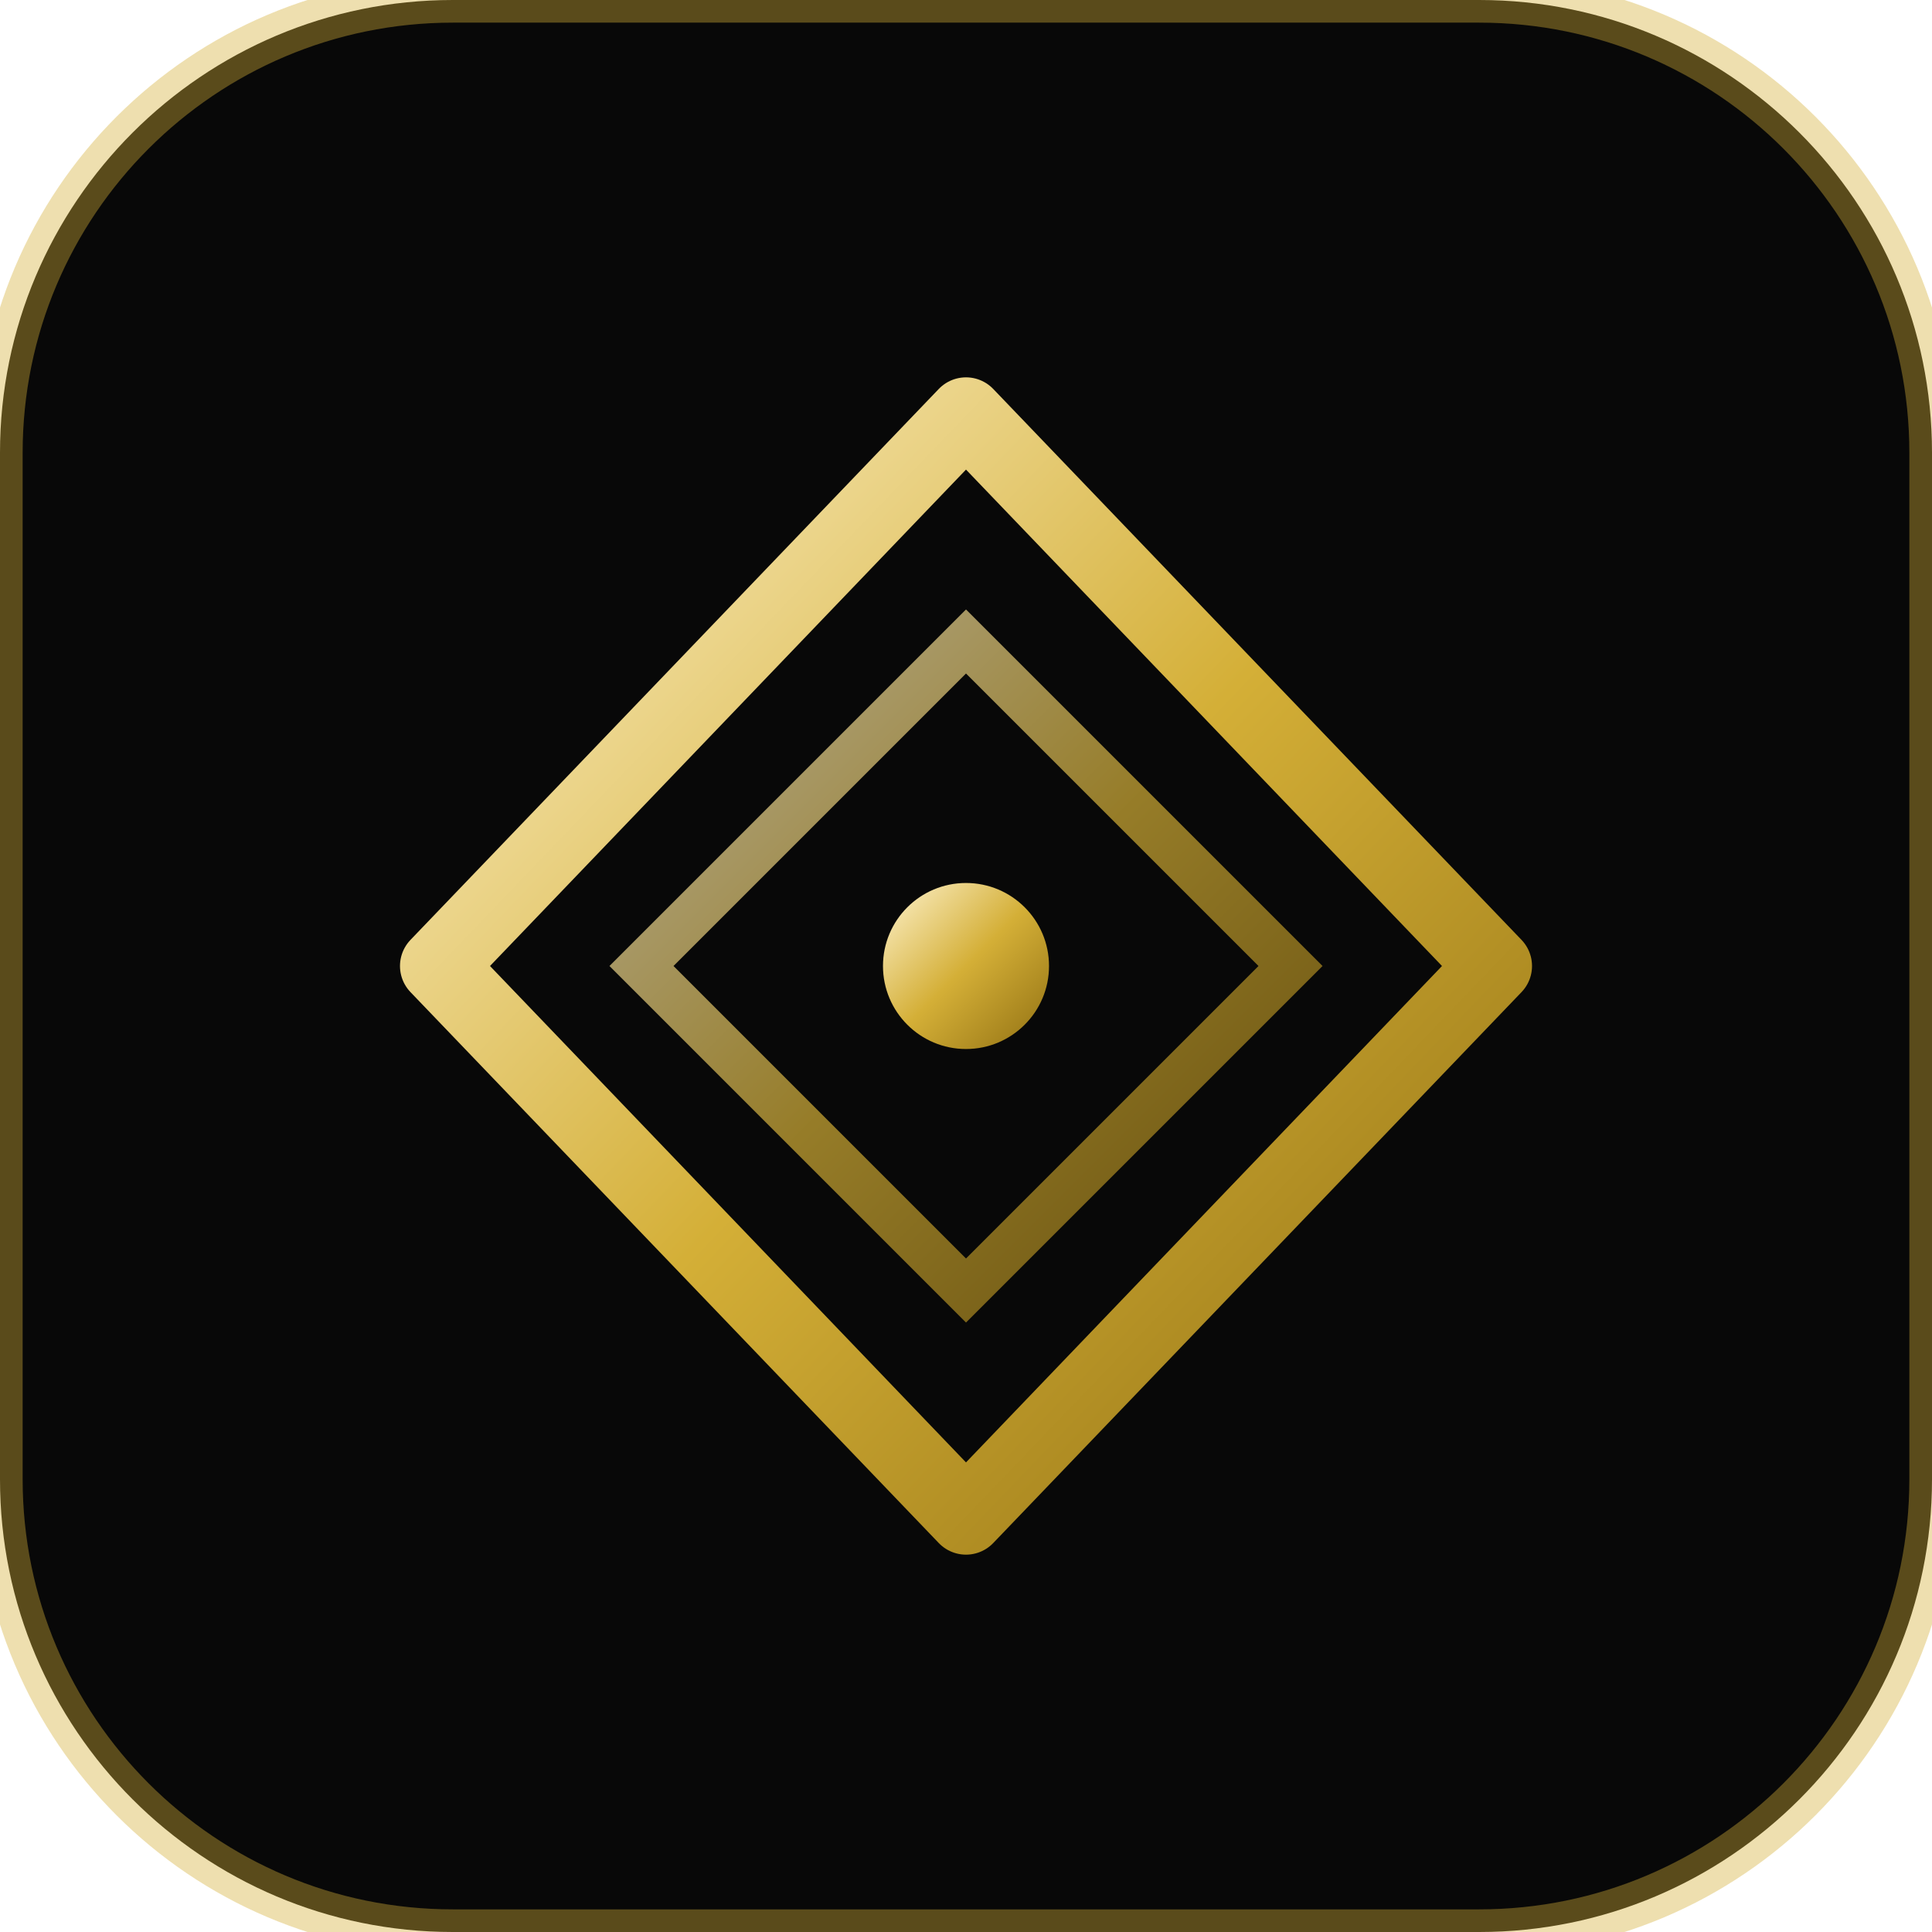
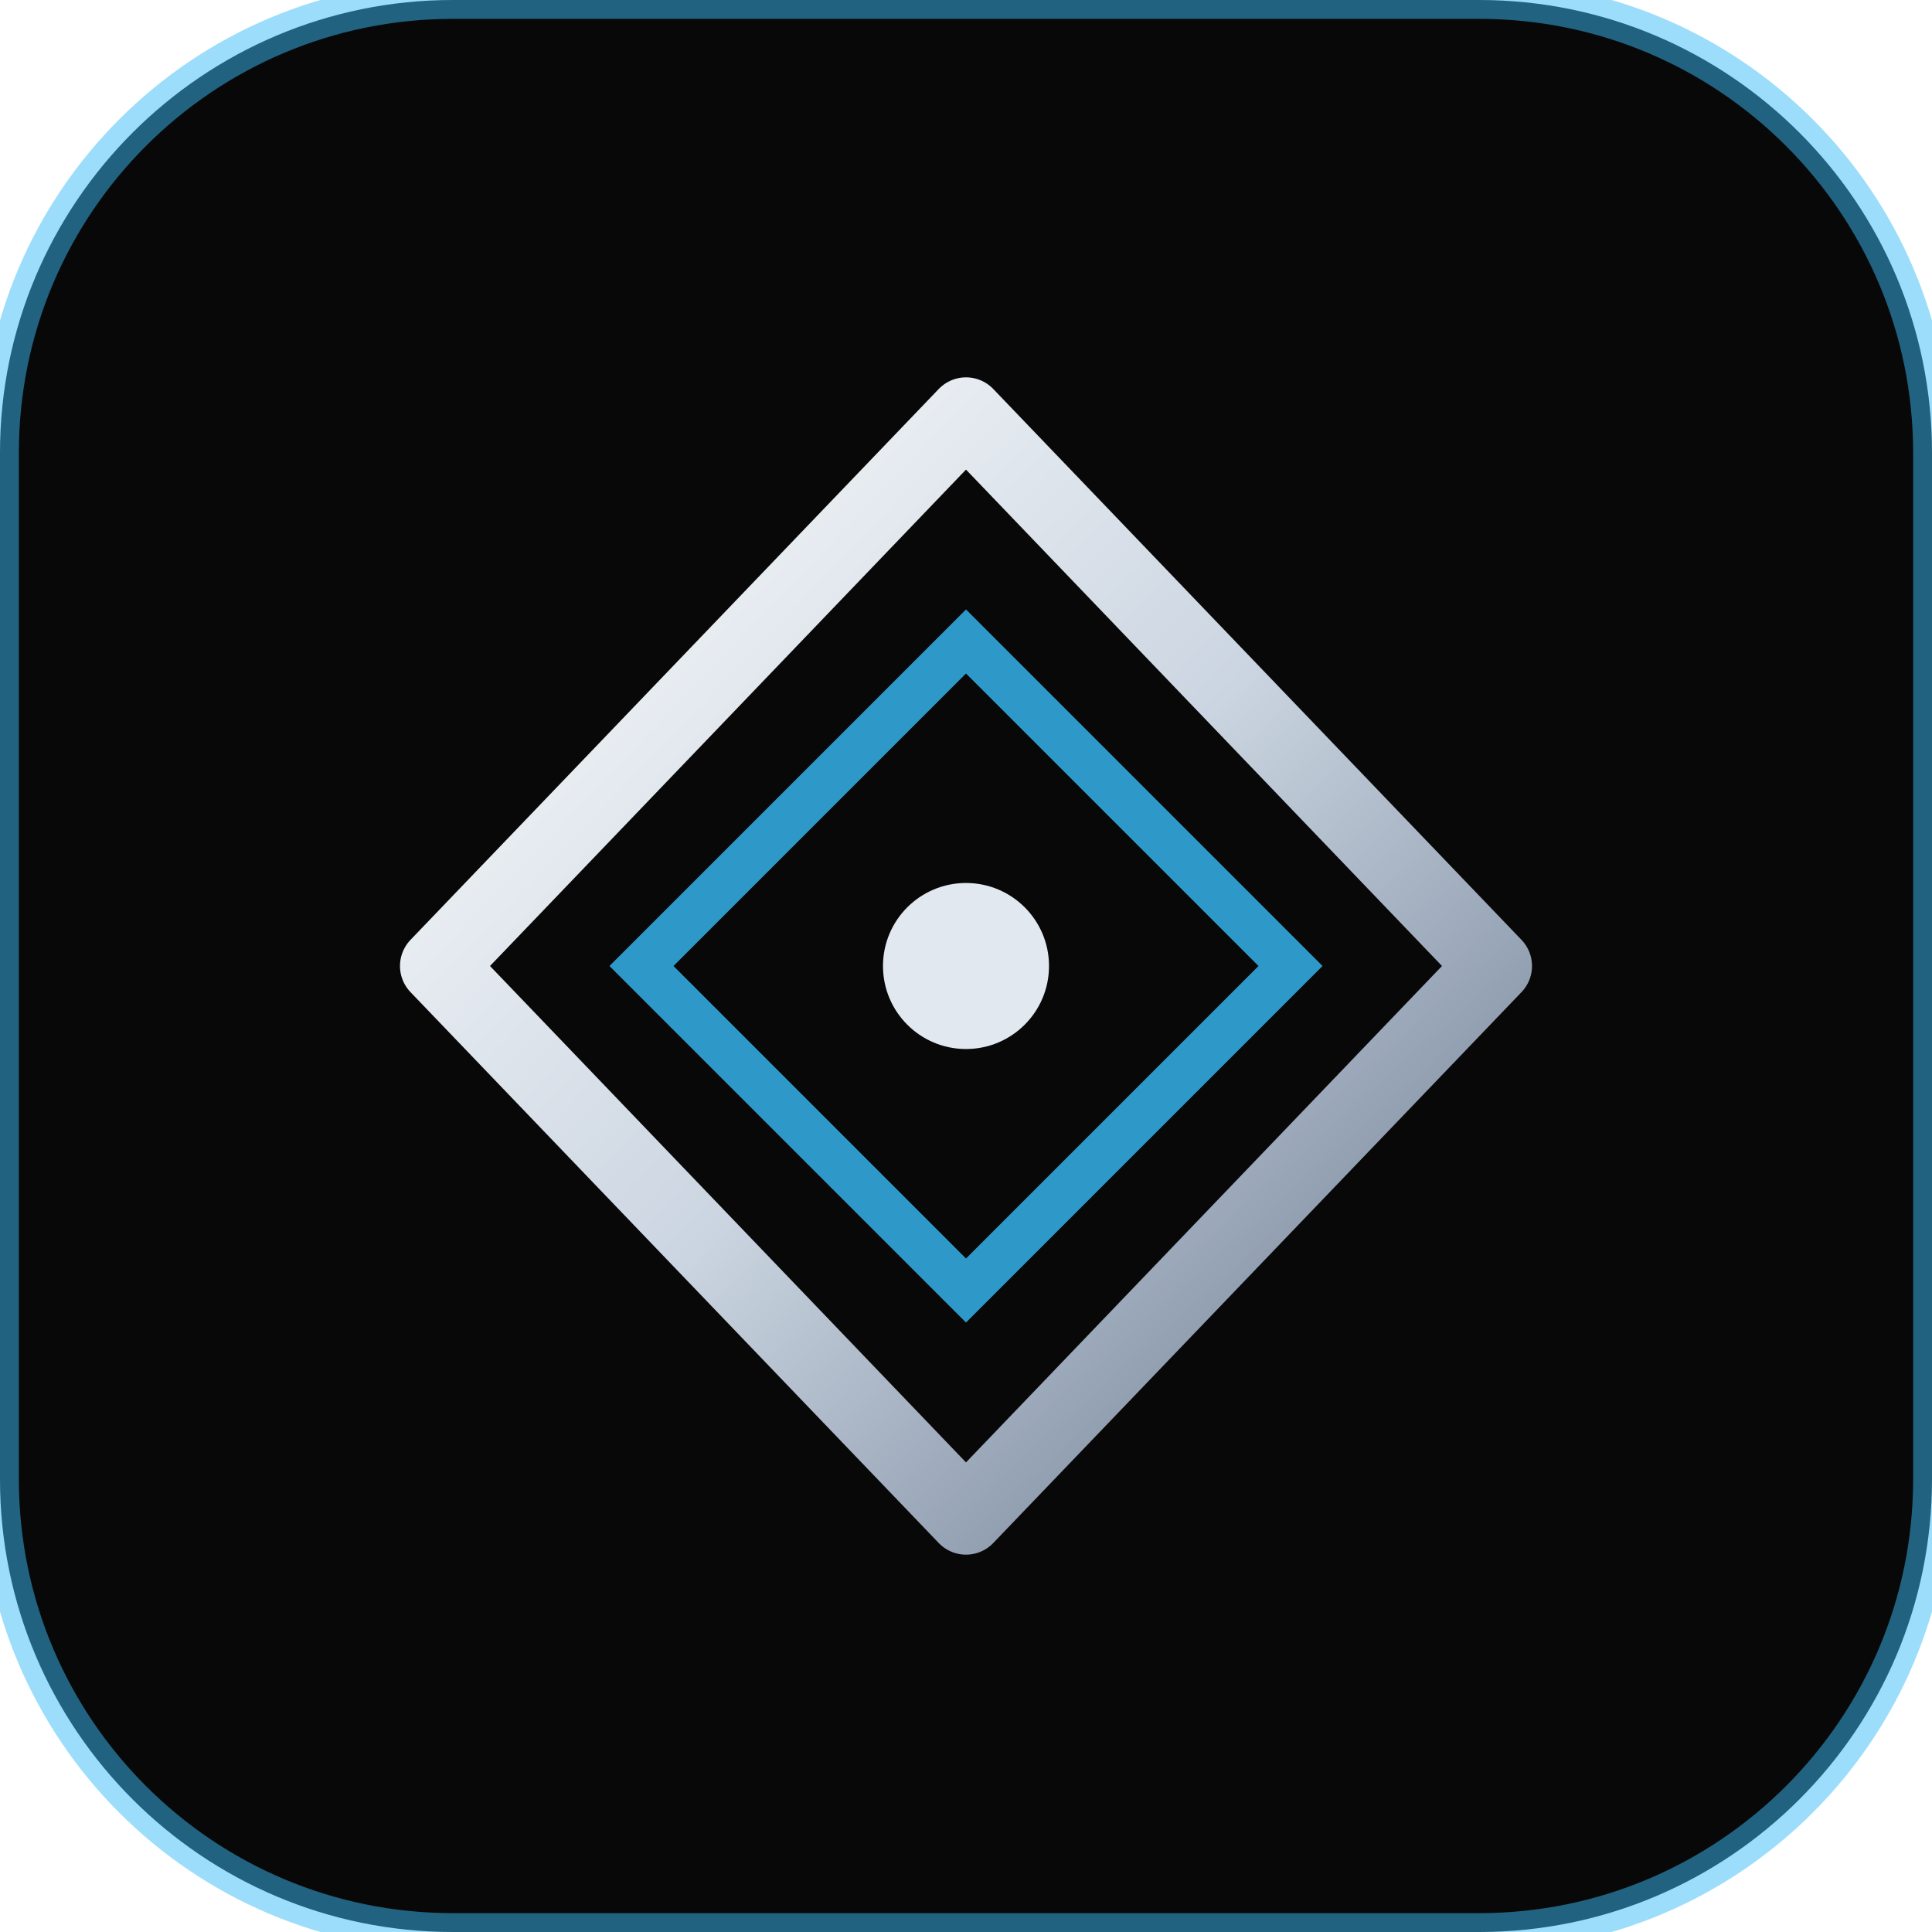
<svg xmlns="http://www.w3.org/2000/svg" viewBox="0 0 512 512">
  <defs>
-     <linearGradient id="goldEdge" x1="0%" y1="0%" x2="100%" y2="100%">
-       <stop offset="0%" stop-color="#fff4d0" />
-       <stop offset="50%" stop-color="#d4af37" />
-       <stop offset="100%" stop-color="#917012" />
+     <linearGradient id="silverEdge" x1="0%" y1="0%" x2="100%" y2="100%">
+       <stop offset="0%" stop-color="#ffffff" />
+       <stop offset="50%" stop-color="#cbd5e1" />
+       <stop offset="100%" stop-color="#64748b" />
    </linearGradient>
  </defs>
-   <rect width="512" height="512" rx="120" fill="#080808" stroke="#d4af37" stroke-width="12" stroke-opacity="0.4" />
-   <polygon points="256,110 396,256 256,402 116,256" fill="none" stroke="url(#goldEdge)" stroke-width="20" stroke-linejoin="round" />
-   <polygon points="256,170 342,256 256,342 170,256" fill="none" stroke="url(#goldEdge)" stroke-width="12" stroke-opacity="0.7" />
-   <circle cx="256" cy="256" r="22" fill="url(#goldEdge)" />
+   <rect width="512" height="512" rx="120" fill="#080808" stroke="#38bdf8" stroke-width="10" stroke-opacity="0.5" />
+   <polygon points="256,110 396,256 256,402 116,256" fill="none" stroke="url(#silverEdge)" stroke-width="20" stroke-linejoin="round" />
+   <polygon points="256,170 342,256 256,342 170,256" fill="none" stroke="#38bdf8" stroke-width="12" stroke-opacity="0.8" />
+   <circle cx="256" cy="256" r="22" fill="#e2e8f0" />
</svg>
